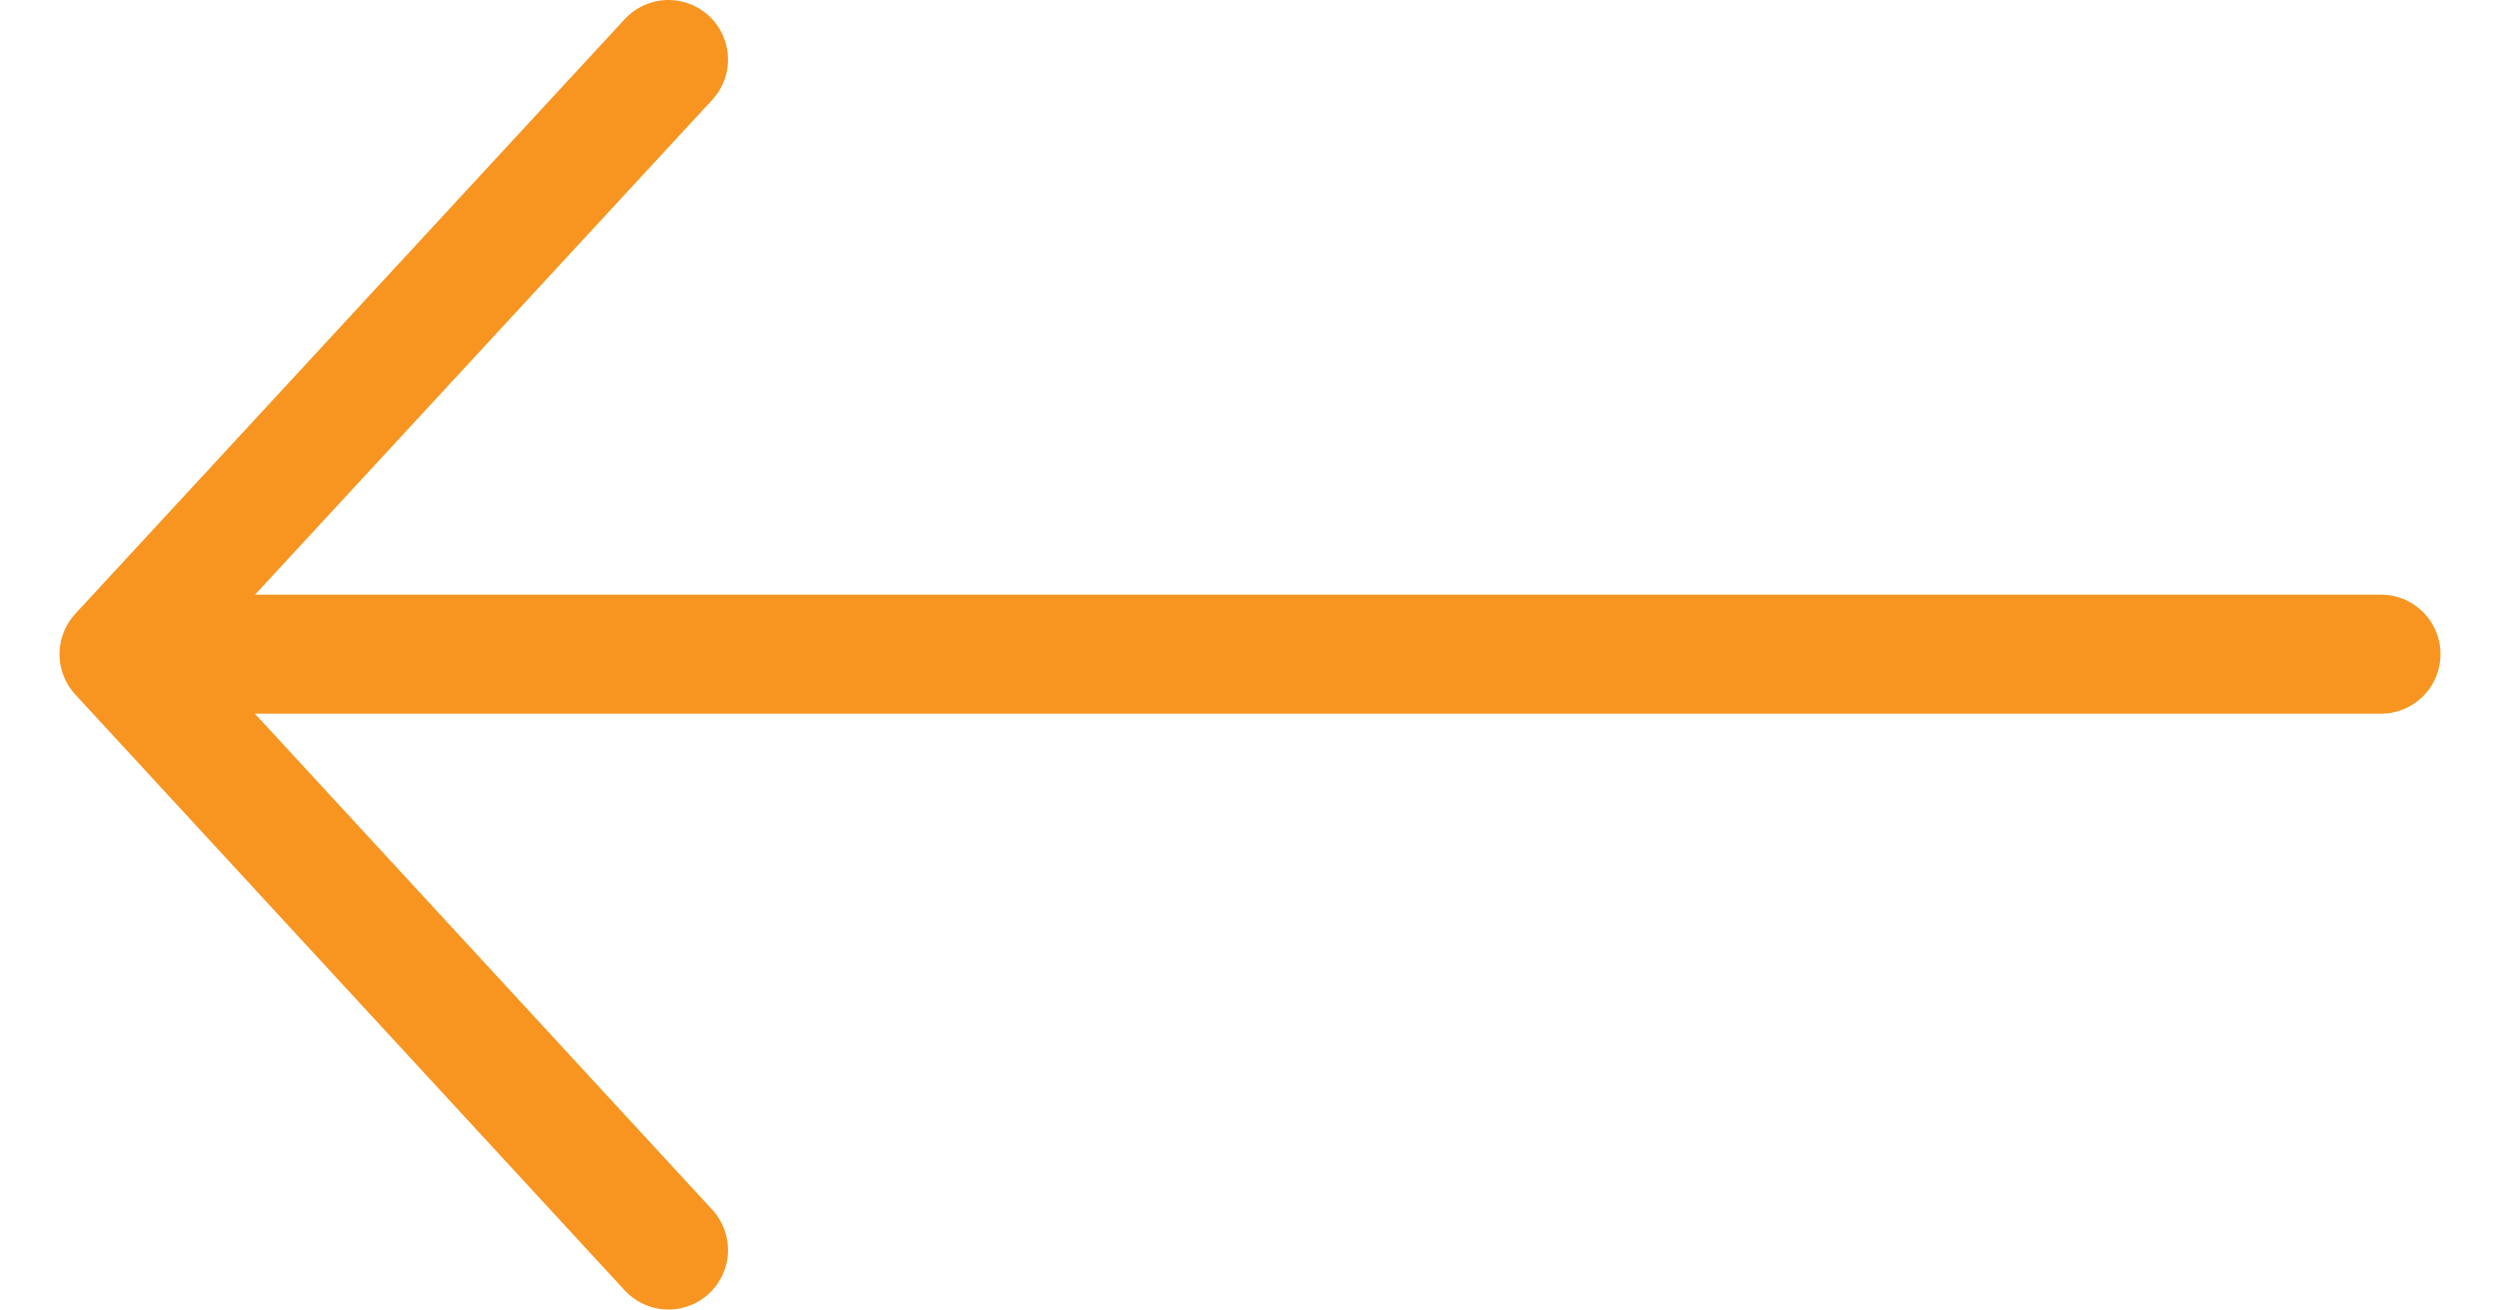
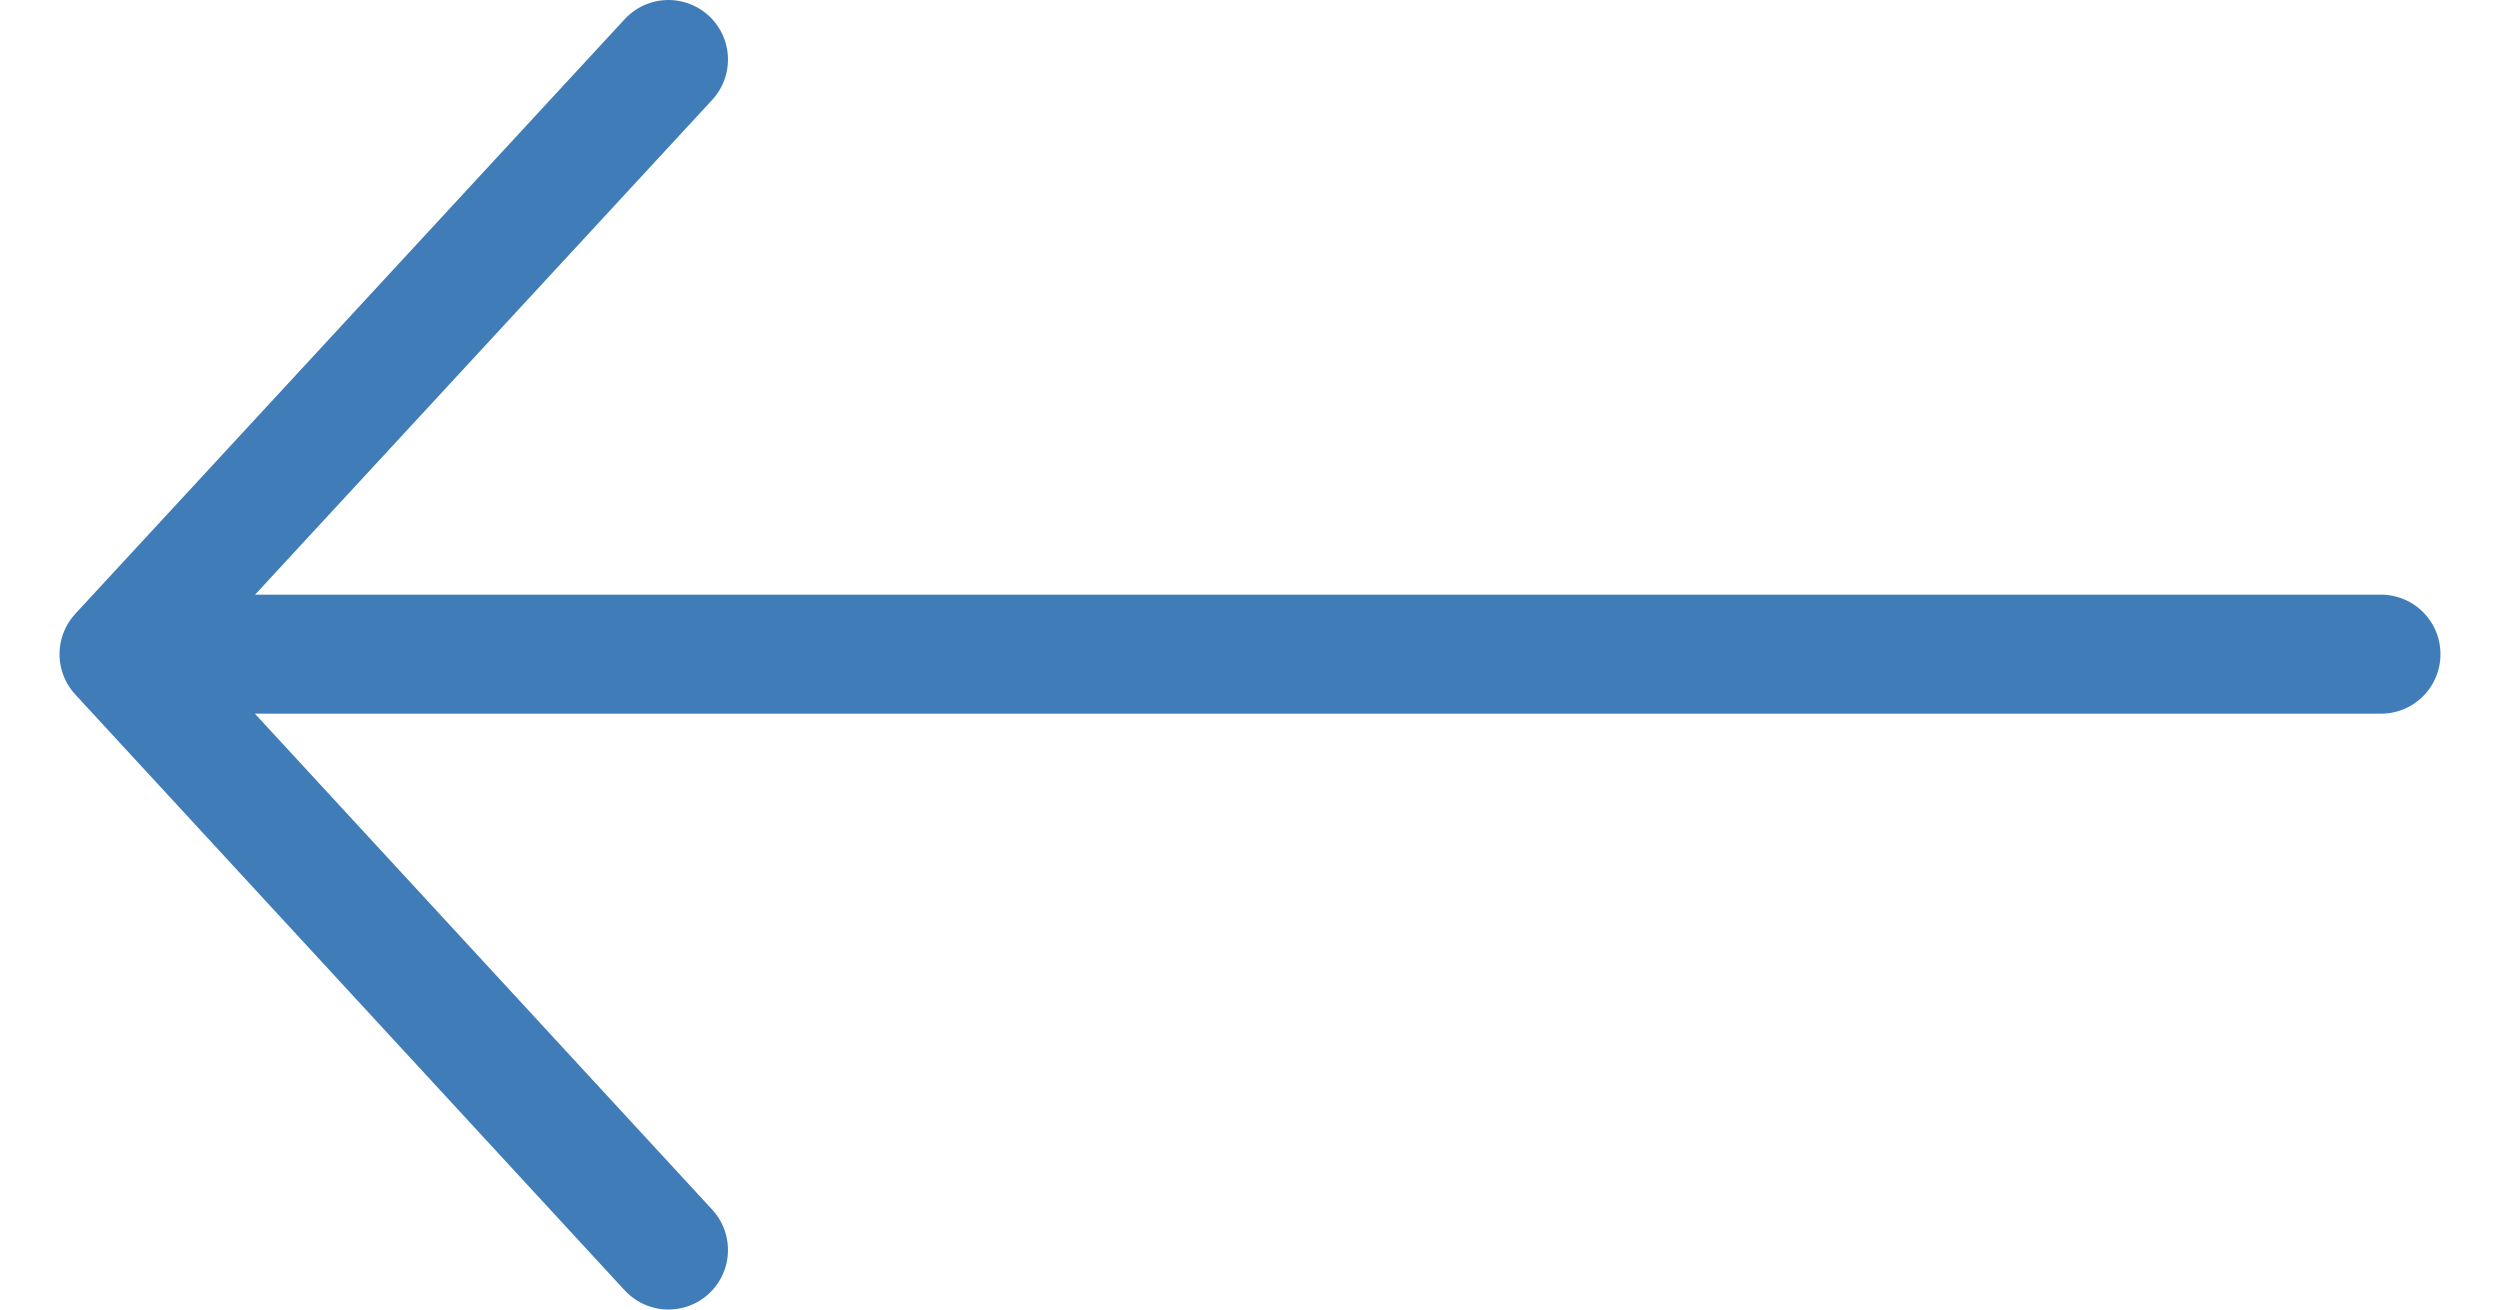
<svg xmlns="http://www.w3.org/2000/svg" width="21" height="11" viewBox="0 0 21 11" fill="none">
-   <path d="M5.615 0.5L1 5.495M1 5.495L5.615 10.5M1 5.495H20" stroke="#F79520" stroke-linecap="round" stroke-linejoin="round" />
+   <path d="M5.615 0.5L1 5.495M1 5.495L5.615 10.5M1 5.495H20" stroke="#407db8" stroke-linecap="round" stroke-linejoin="round" />
</svg>
